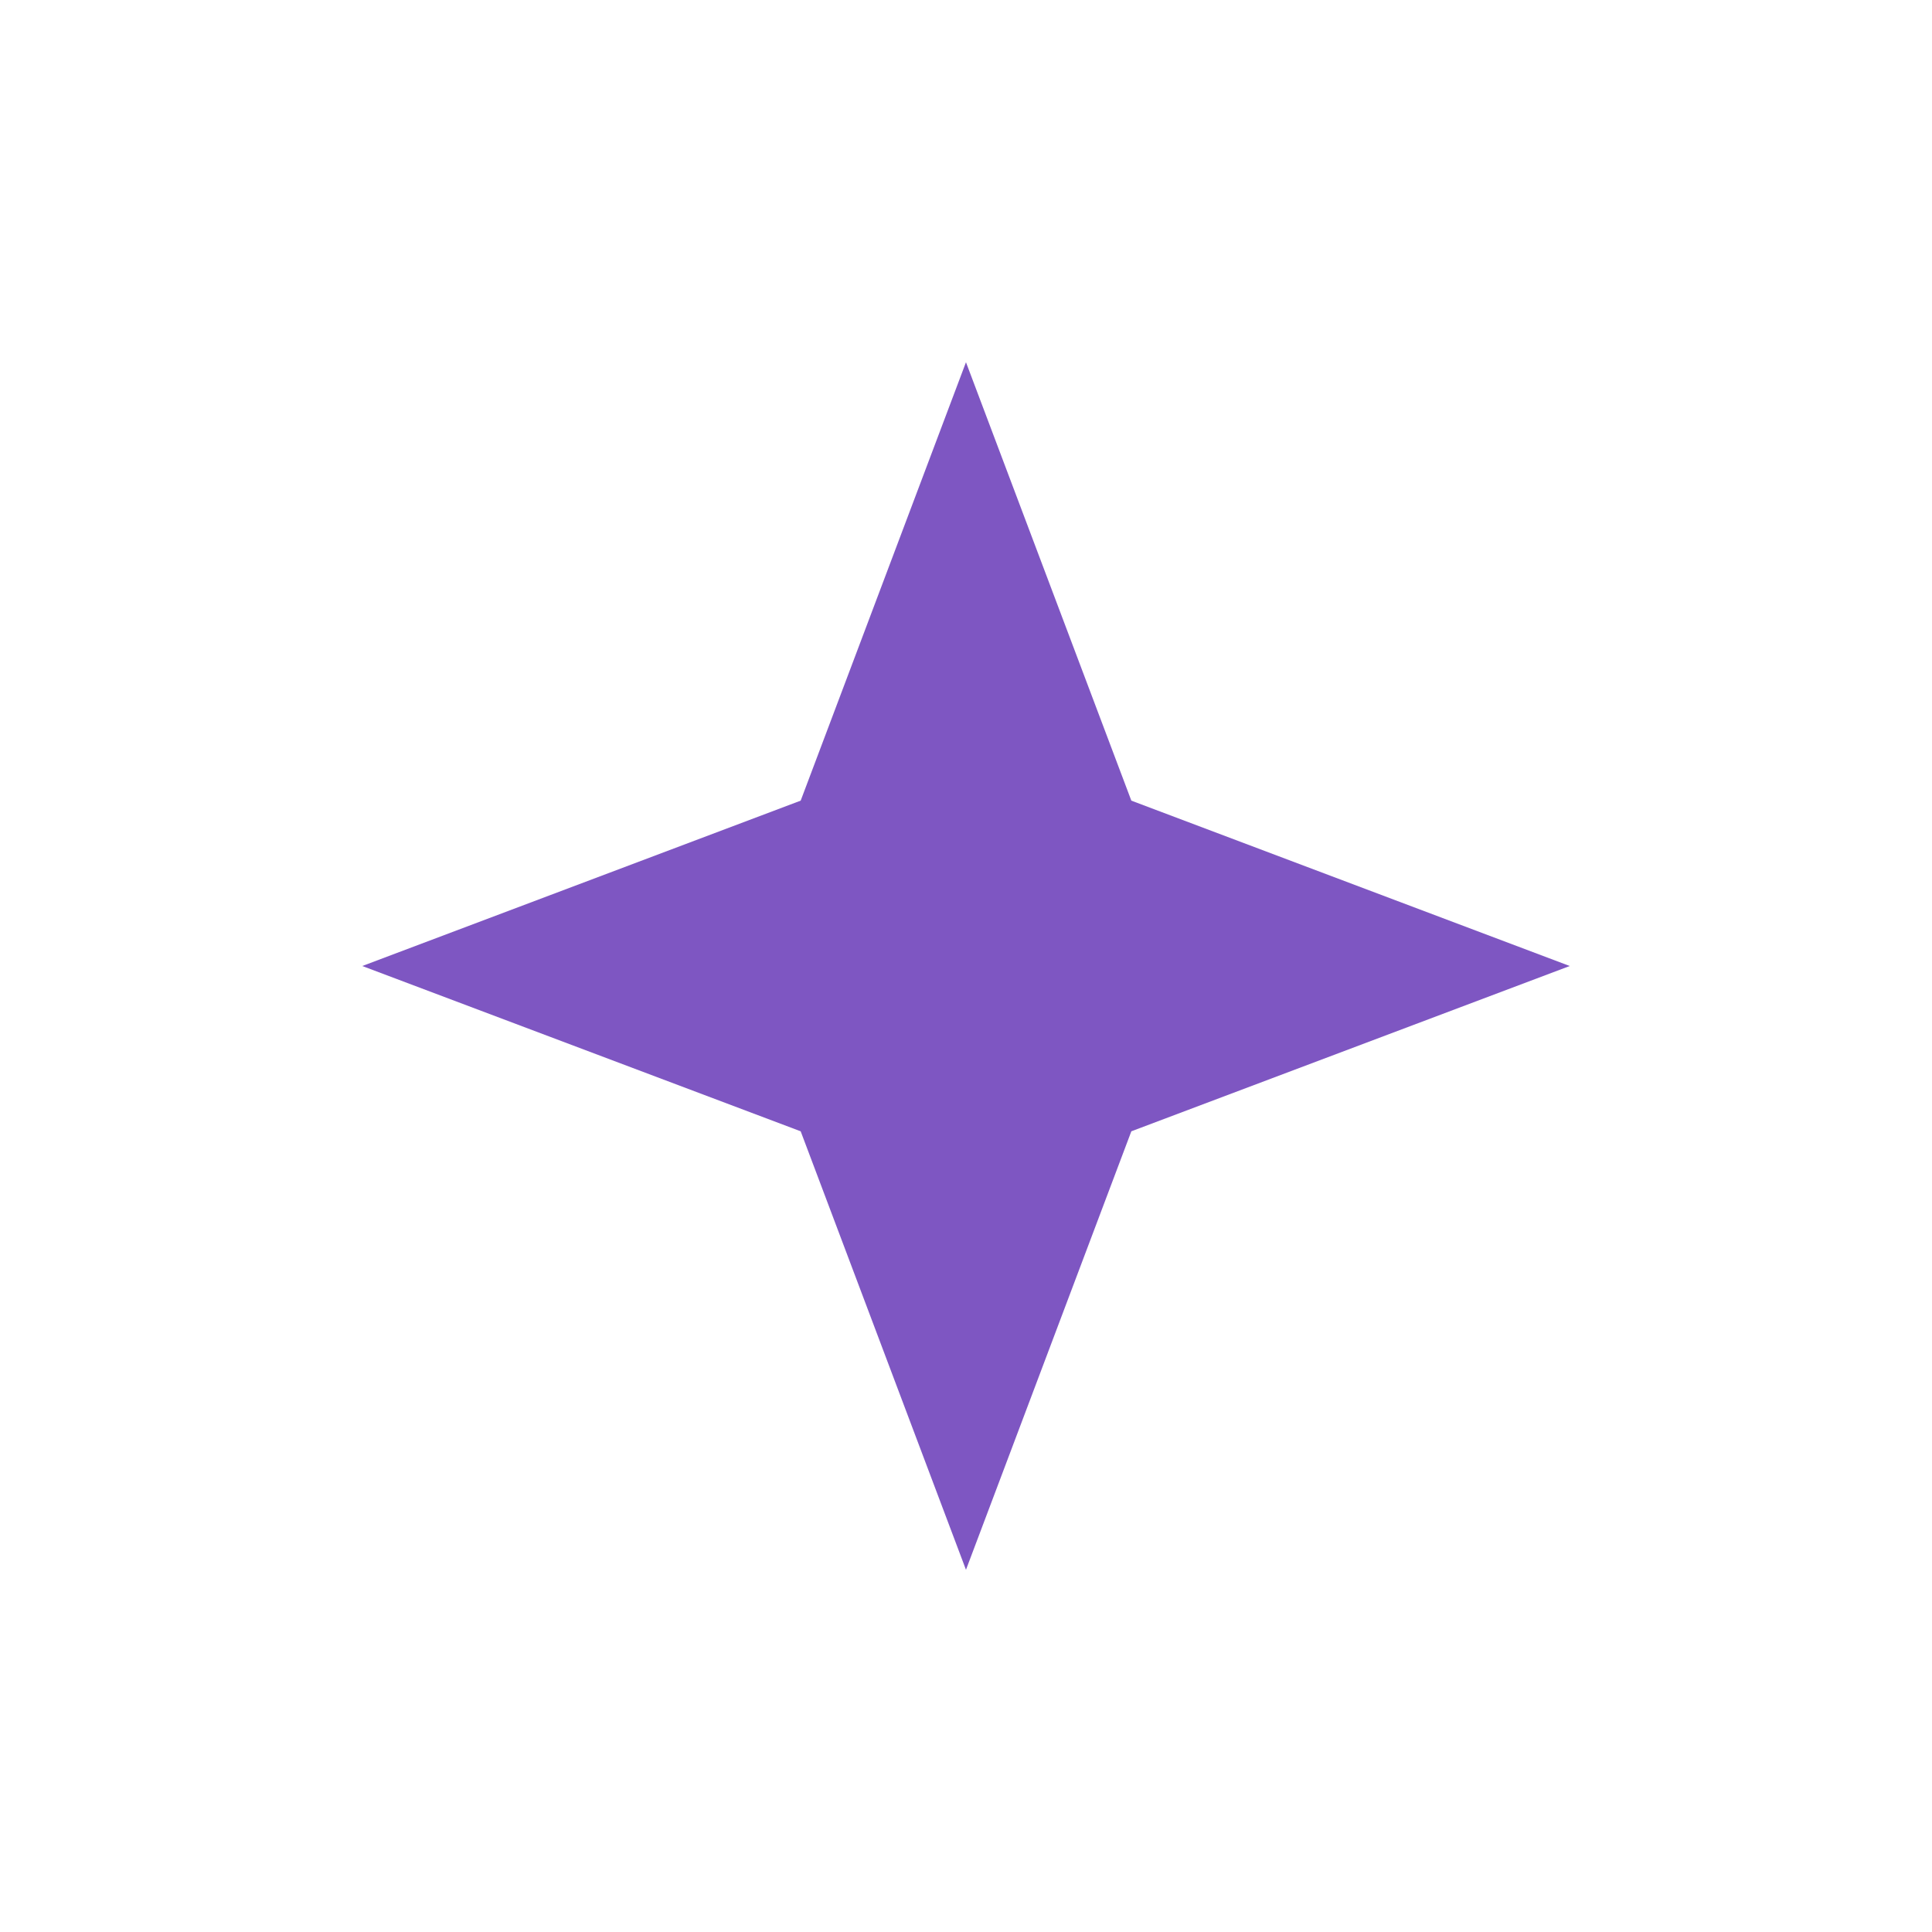
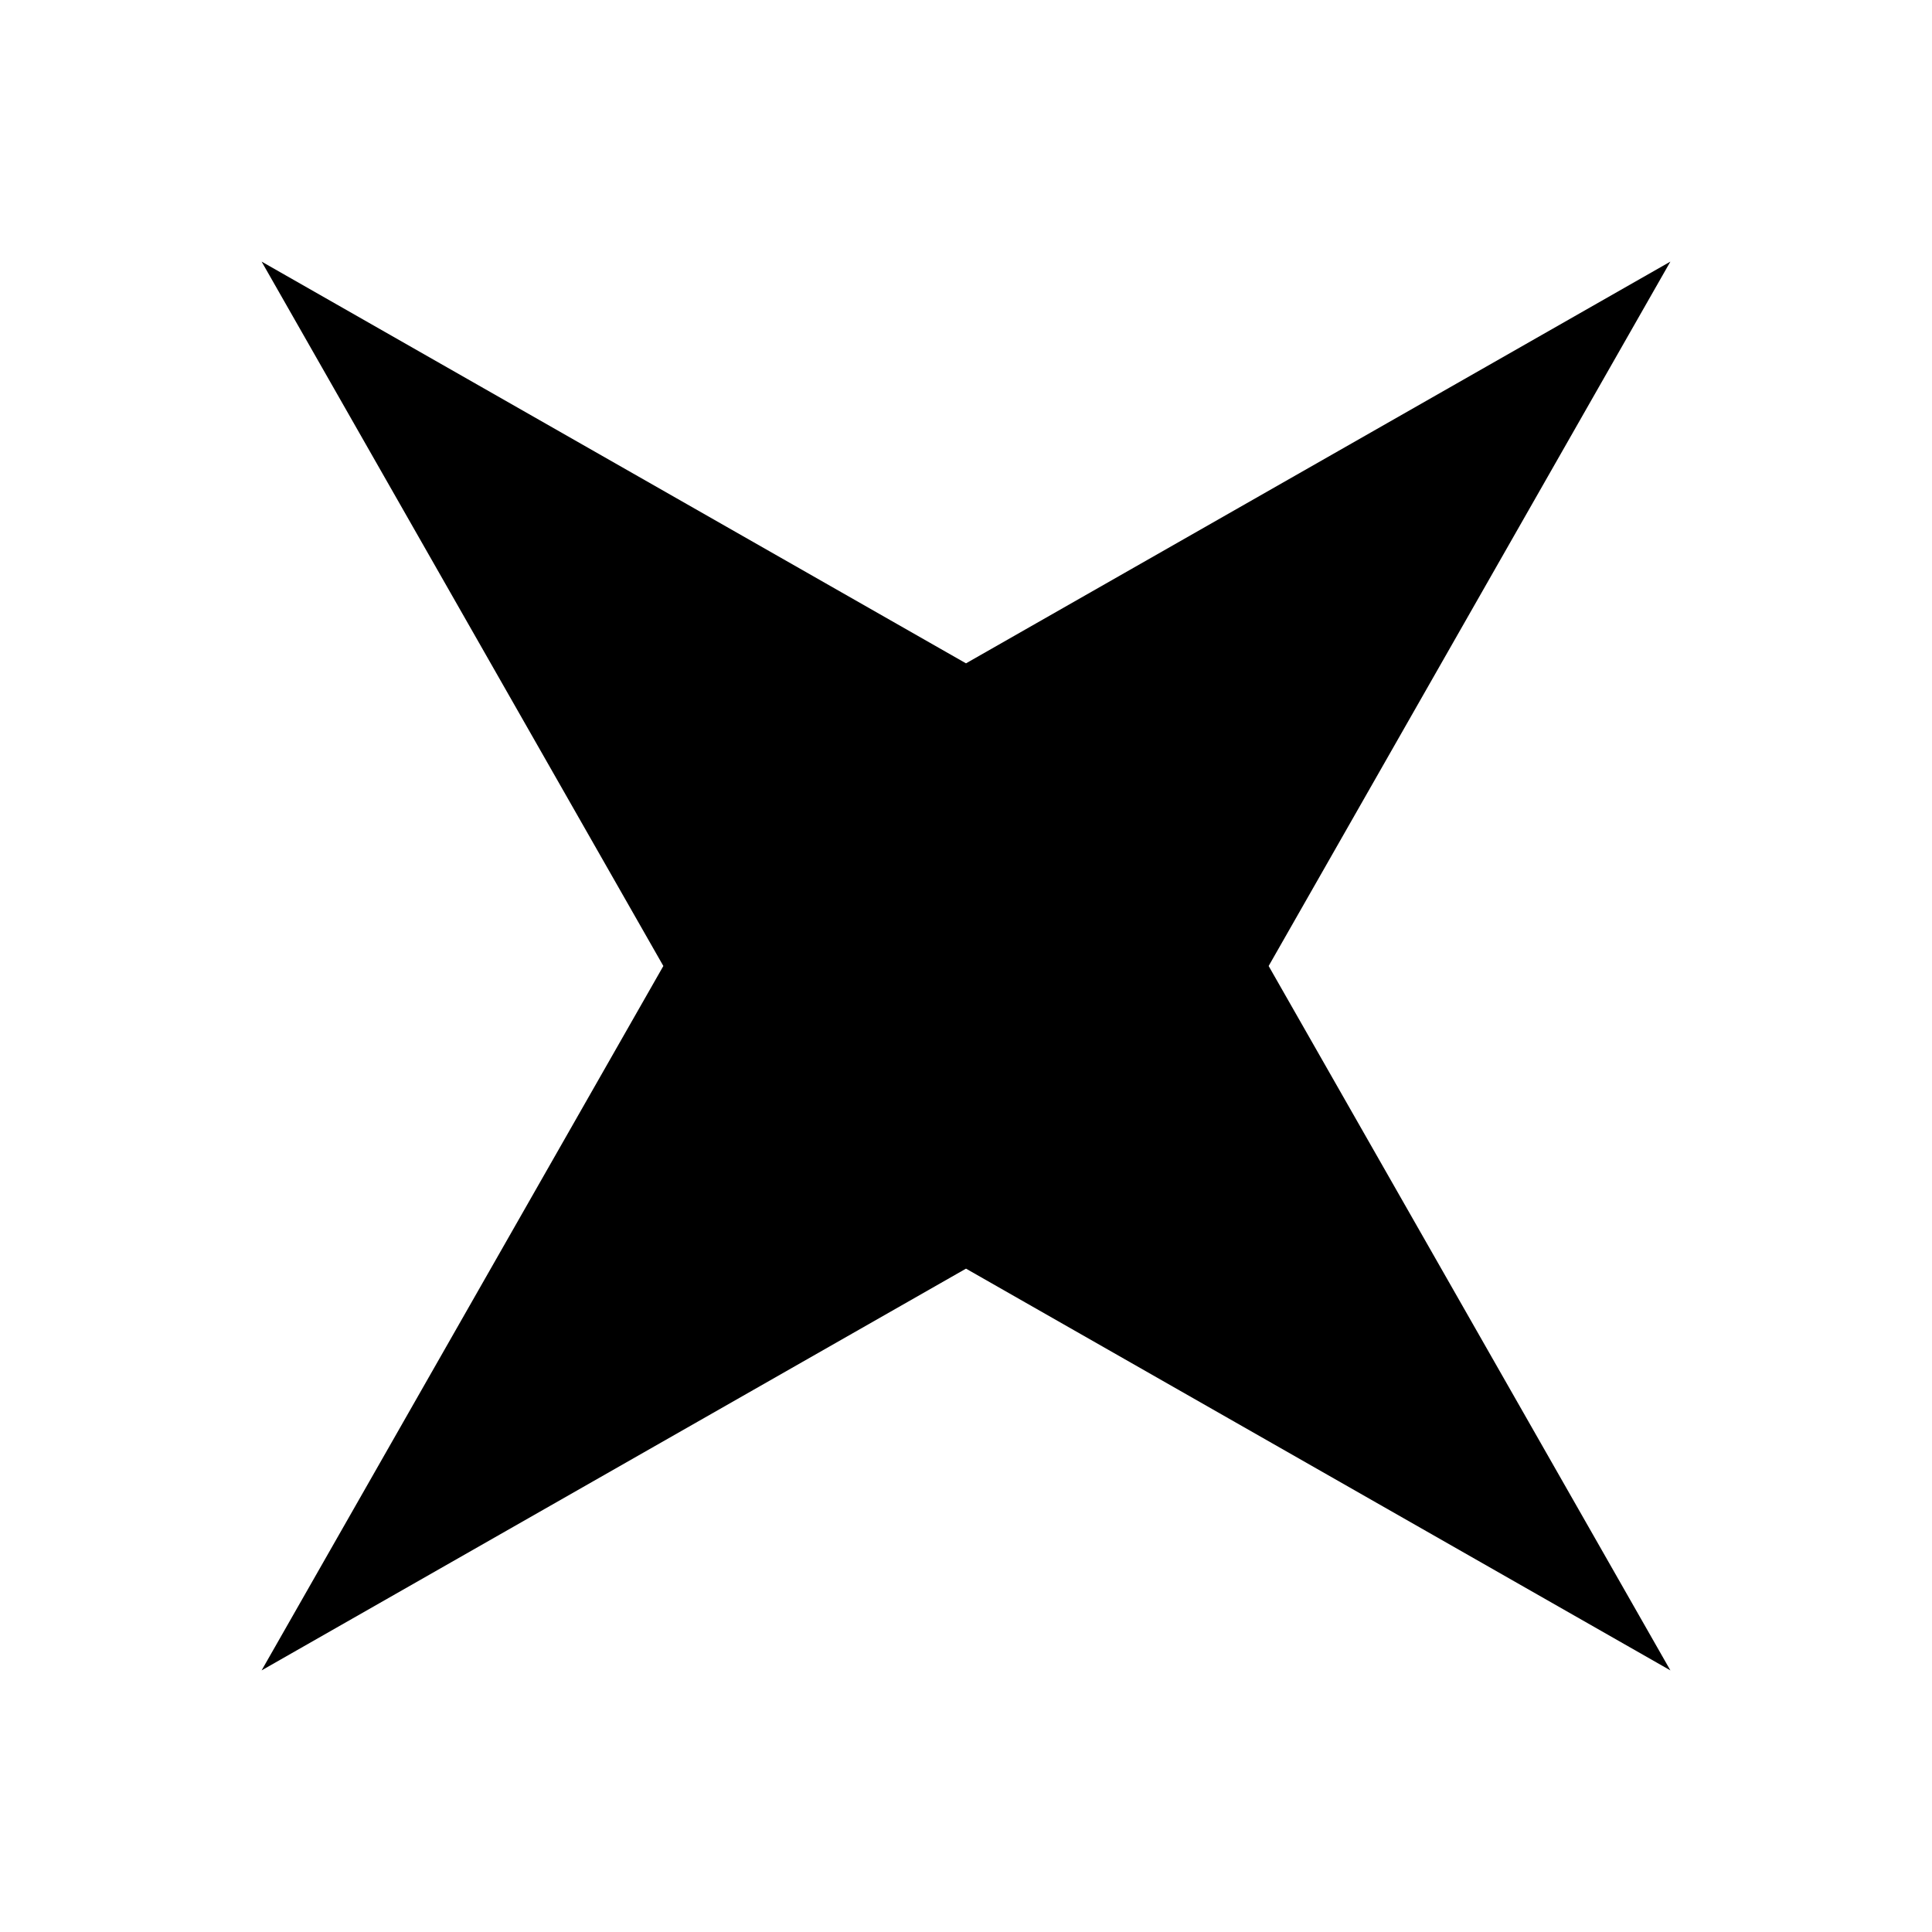
<svg xmlns="http://www.w3.org/2000/svg" viewBox="0 0 24 24" version="1.1" id="svg1">
  <defs id="defs1">
    <linearGradient id="swatch1">
      <stop style="stop-color:#ef5552;stop-opacity:1;" offset="0" id="stop1" />
    </linearGradient>
  </defs>
-   <path style="fill:#7e56c2;fill-opacity:1;stroke-width:1.287;stroke-linecap:round;stroke-linejoin:round;paint-order:markers stroke fill" id="path1" d="M 14.393,4.38 8.55,6.583 6.346,12.427 4.143,6.583 -1.7,4.38 4.143,2.176 6.346,-3.667 8.55,2.176 Z" transform="matrix(0.9320616,0,0,0.9320616,6.084793,7.917674)" />
+   <path style="stroke-width:0.761;paint-order:stroke markers fill" id="path1" d="M -3.199,7.293 -9.86,3.494 -16.521,7.293 -12.722,0.632 -16.521,-6.029 -9.86,-2.23 -3.199,-6.029 -6.998,0.632 Z" transform="matrix(1.313643,0,0,1.313643,24.95251,11.16971)" />
</svg>
